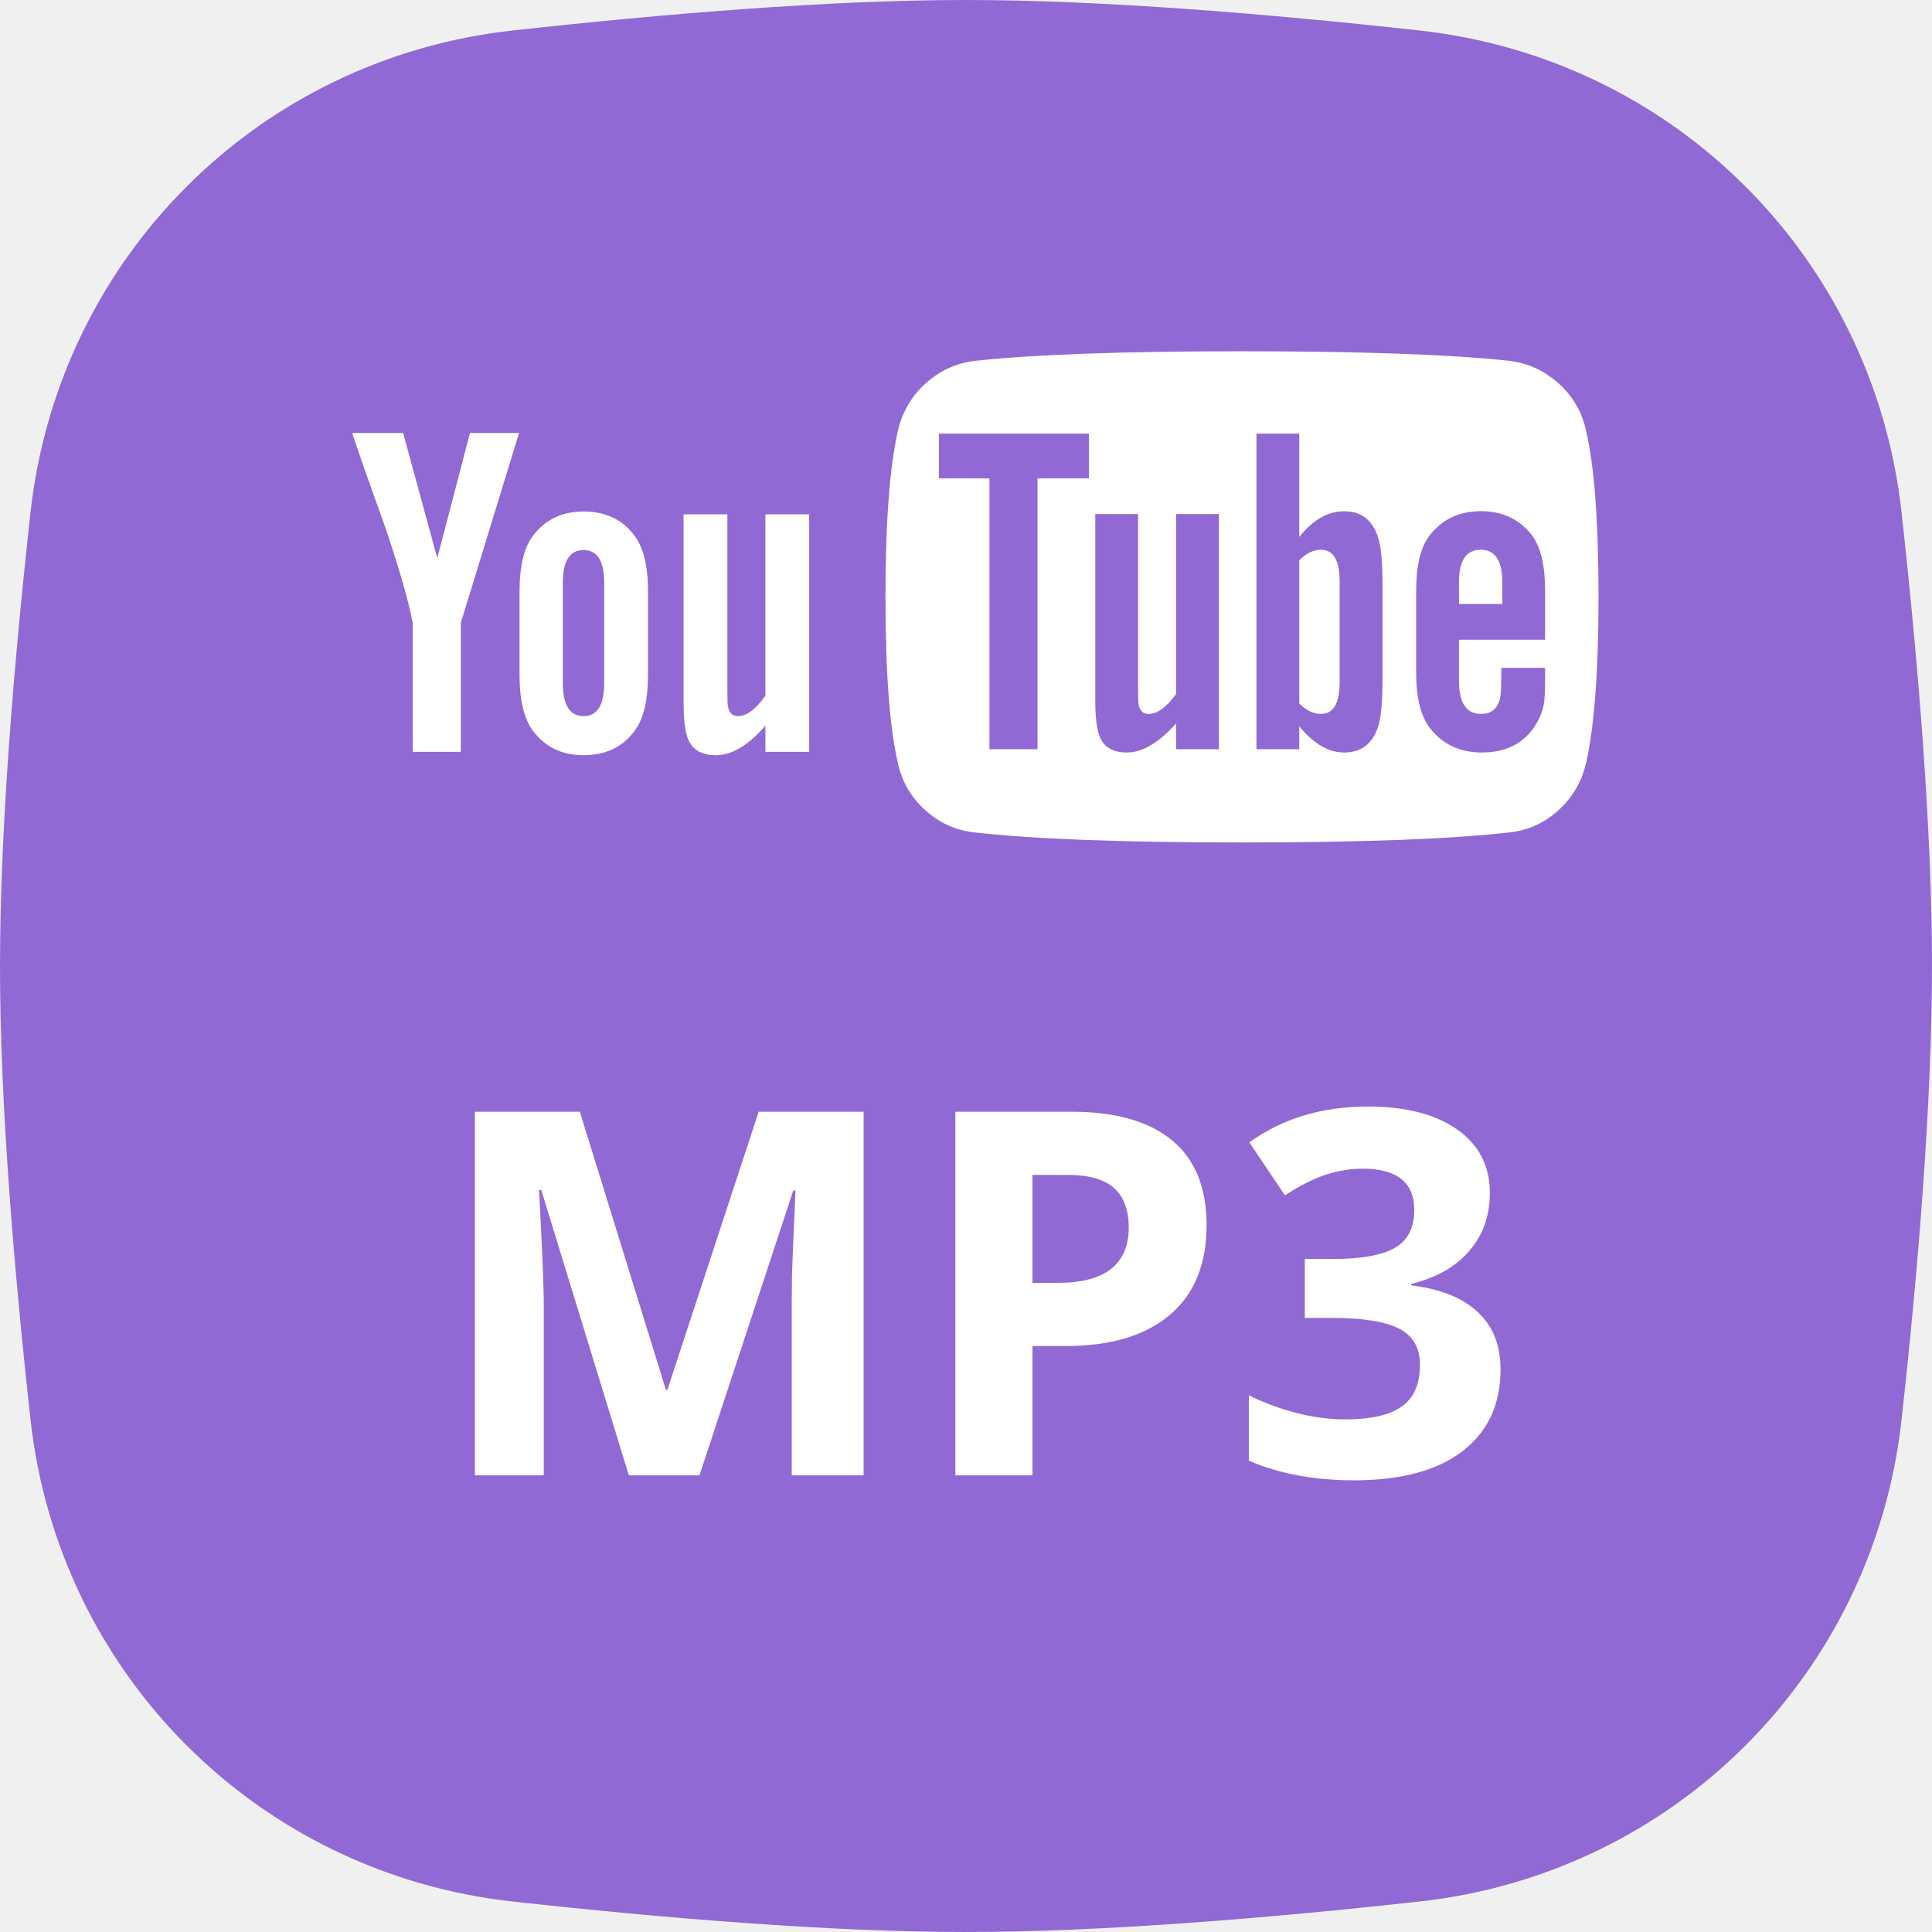
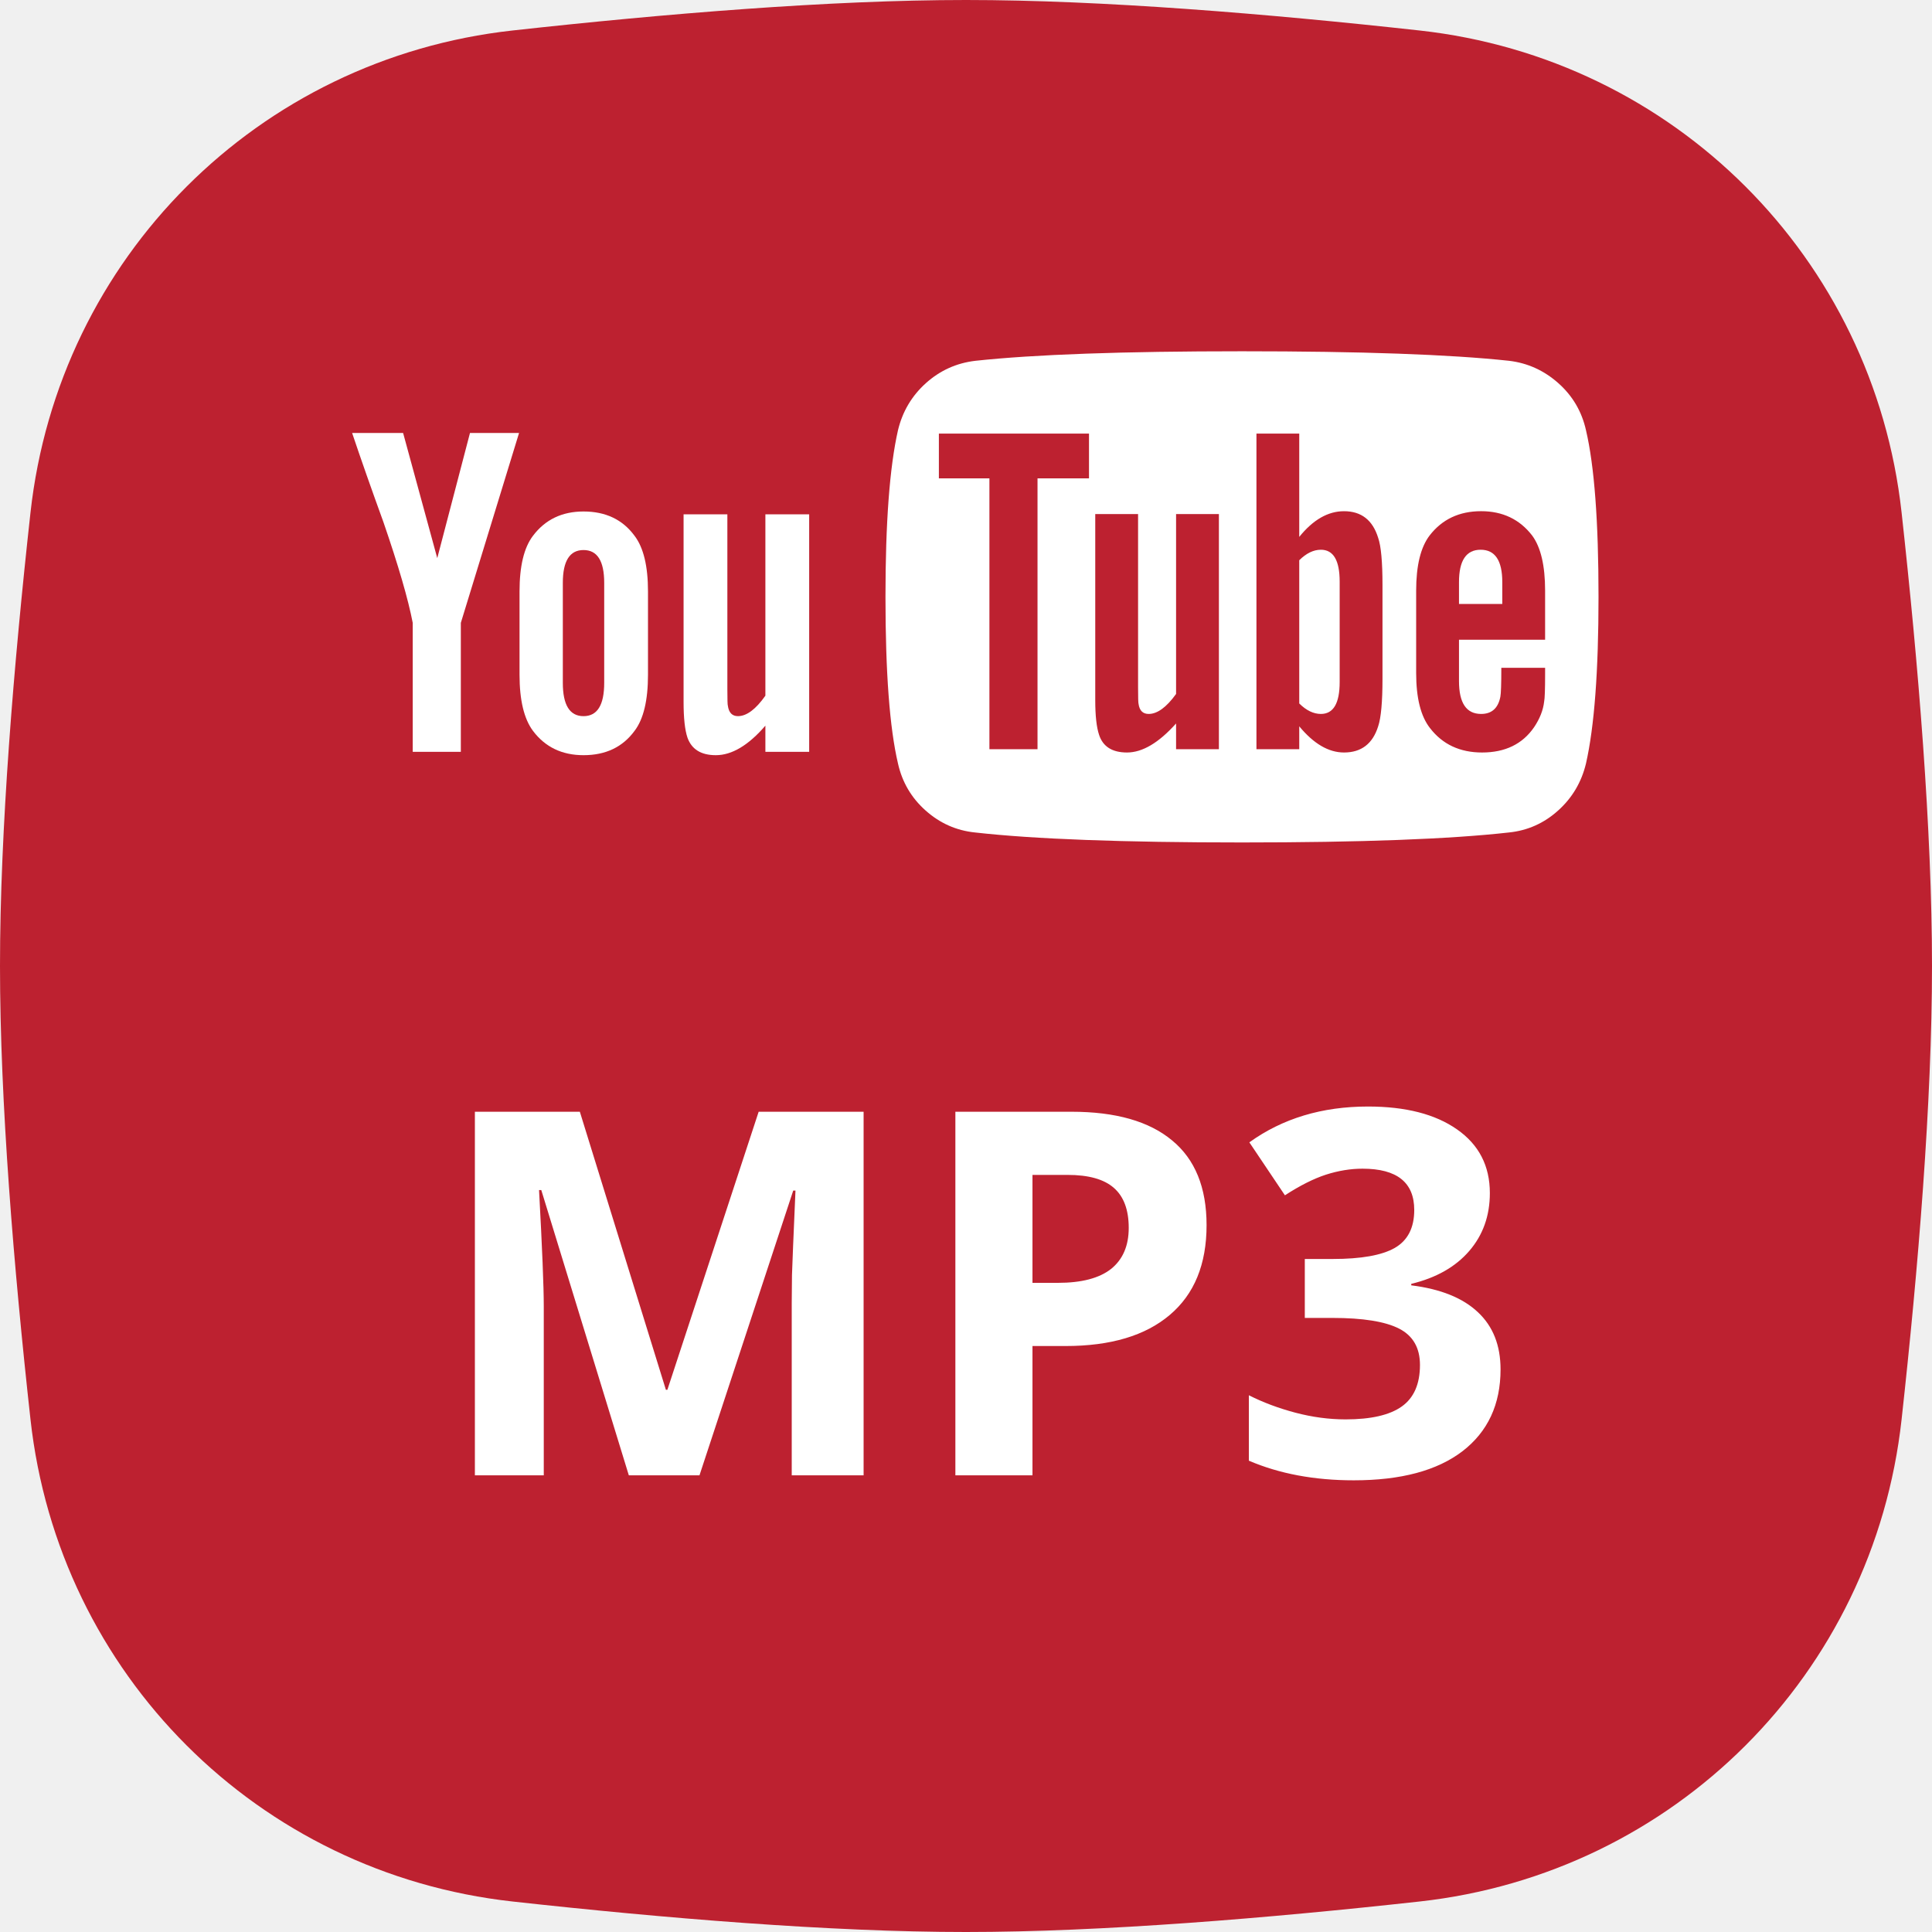
<svg xmlns="http://www.w3.org/2000/svg" width="110" height="110" viewBox="0 0 110 110" fill="none">
-   <path d="M1.735 29.191C3.335 14.688 14.688 3.335 29.191 1.735C37.793 0.786 47.257 0 55 0C62.747 0 72.216 0.787 80.823 1.736C95.319 3.336 106.669 14.68 108.268 29.177C109.216 37.768 110 47.227 110 55C110 62.773 109.216 72.232 108.268 80.823C106.669 95.32 95.319 106.664 80.823 108.264C72.216 109.213 62.747 110 55 110C47.257 110 37.793 109.214 29.191 108.265C14.688 106.665 3.335 95.312 1.735 80.809C0.786 72.207 0 62.743 0 55C0 47.257 0.786 37.793 1.735 29.191Z" fill="#9169d4" />
+   <path d="M1.735 29.191C3.335 14.688 14.688 3.335 29.191 1.735C37.793 0.786 47.257 0 55 0C62.747 0 72.216 0.787 80.823 1.736C95.319 3.336 106.669 14.68 108.268 29.177C109.216 37.768 110 47.227 110 55C110 62.773 109.216 72.232 108.268 80.823C106.669 95.32 95.319 106.664 80.823 108.264C72.216 109.213 62.747 110 55 110C47.257 110 37.793 109.214 29.191 108.265C14.688 106.665 3.335 95.312 1.735 80.809C0.786 72.207 0 62.743 0 55C0 47.257 0.786 37.793 1.735 29.191Z" fill="#bd2130" />
  <g clip-path="url(#clip0)">
    <path d="M23.499 35.463V42.807H26.238V35.463L29.553 24.651H26.759L24.896 31.778L22.951 24.651H20.048C20.559 26.169 21.152 27.858 21.828 29.718C22.687 32.212 23.243 34.127 23.499 35.463Z" fill="white" />
    <path d="M33.223 42.997C34.483 42.997 35.451 42.536 36.127 41.615C36.638 40.947 36.894 39.88 36.894 38.417V33.675C36.894 32.23 36.638 31.173 36.127 30.504C35.451 29.583 34.483 29.122 33.223 29.122C31.999 29.122 31.041 29.583 30.347 30.504C29.836 31.173 29.58 32.23 29.58 33.675V38.417C29.58 39.862 29.835 40.928 30.347 41.615C31.041 42.536 31.999 42.997 33.223 42.997ZM32.045 33.187C32.045 31.94 32.438 31.317 33.223 31.317C34.009 31.317 34.401 31.94 34.401 33.187V38.878C34.401 40.143 34.009 40.775 33.223 40.775C32.438 40.775 32.045 40.142 32.045 38.878V33.187Z" fill="white" />
    <path d="M40.756 42.997C41.67 42.997 42.61 42.437 43.578 41.316V42.807H46.071V29.285H43.578V39.609C43.03 40.386 42.51 40.774 42.016 40.774C41.687 40.774 41.495 40.576 41.441 40.178C41.422 40.142 41.413 39.826 41.413 39.23V29.285H38.92V39.962C38.92 40.883 38.994 41.56 39.14 41.994C39.377 42.663 39.916 42.997 40.756 42.997Z" fill="white" />
    <path d="M90.3 24.498C90.063 23.432 89.538 22.538 88.725 21.815C87.912 21.093 86.977 20.668 85.917 20.542C82.557 20.18 77.489 20 70.714 20C63.938 20 58.88 20.181 55.538 20.542C54.46 20.668 53.52 21.093 52.716 21.815C51.912 22.538 51.383 23.432 51.127 24.498C50.652 26.594 50.415 29.756 50.415 33.983C50.415 38.283 50.652 41.444 51.127 43.468C51.365 44.533 51.89 45.428 52.703 46.15C53.515 46.873 54.451 47.288 55.51 47.397C58.871 47.776 63.939 47.966 70.714 47.966C77.489 47.966 82.557 47.776 85.917 47.397C86.976 47.288 87.907 46.873 88.711 46.15C89.515 45.428 90.045 44.533 90.3 43.468C90.775 41.372 91.013 38.211 91.013 33.983C91.013 29.683 90.775 26.521 90.3 24.498ZM62.003 27.236H59.072V42.655H56.333V27.236H53.456V24.688H62.003V27.236H62.003ZM69.399 42.655H66.961V41.191C65.975 42.293 65.043 42.844 64.167 42.844C63.327 42.844 62.797 42.51 62.578 41.842C62.432 41.408 62.359 40.748 62.359 39.863V29.268H64.797V39.132C64.797 39.709 64.806 40.026 64.825 40.08C64.879 40.459 65.071 40.649 65.4 40.649C65.893 40.649 66.414 40.27 66.961 39.511V29.268H69.399V42.655H69.399ZM78.713 38.644C78.713 39.962 78.631 40.866 78.467 41.354C78.156 42.347 77.508 42.844 76.522 42.844C75.645 42.844 74.796 42.347 73.974 41.354V42.655H71.537V24.688H73.974V30.569C74.76 29.594 75.609 29.106 76.522 29.106C77.508 29.106 78.156 29.612 78.467 30.623C78.631 31.093 78.713 31.987 78.713 33.306V38.644ZM87.972 36.422H83.069V38.78C83.069 40.026 83.488 40.649 84.329 40.649C84.931 40.649 85.296 40.324 85.424 39.673C85.46 39.493 85.479 38.942 85.479 38.021H87.972V38.373C87.972 39.258 87.953 39.782 87.917 39.945C87.862 40.432 87.671 40.92 87.342 41.408C86.684 42.365 85.697 42.844 84.383 42.844C83.123 42.844 82.137 42.383 81.424 41.462C80.895 40.794 80.63 39.746 80.63 38.319V33.63C80.63 32.203 80.886 31.155 81.397 30.487C82.109 29.566 83.086 29.105 84.329 29.105C85.552 29.105 86.521 29.566 87.232 30.487C87.726 31.155 87.972 32.203 87.972 33.63V36.422Z" fill="white" />
    <path d="M75.206 31.3C74.786 31.3 74.376 31.5 73.974 31.897V40.053C74.375 40.45 74.786 40.649 75.206 40.649C75.918 40.649 76.275 40.044 76.275 38.833V33.116C76.275 31.905 75.919 31.3 75.206 31.3Z" fill="white" />
    <path d="M84.301 31.3C83.479 31.3 83.069 31.915 83.069 33.143V34.389H85.534V33.143C85.534 31.914 85.123 31.3 84.301 31.3Z" fill="white" />
  </g>
  <path d="M35.803 84L30.819 67.758H30.691C30.871 71.062 30.96 73.267 30.96 74.371V84H27.038V63.298H33.014L37.913 79.129H37.998L43.195 63.298H49.17V84H45.078V74.201C45.078 73.739 45.083 73.205 45.092 72.601C45.111 71.997 45.177 70.392 45.291 67.787H45.163L39.825 84H35.803ZM58.785 73.04H60.23C61.579 73.04 62.59 72.776 63.26 72.247C63.93 71.709 64.265 70.93 64.265 69.911C64.265 68.882 63.982 68.122 63.416 67.631C62.859 67.14 61.981 66.894 60.782 66.894H58.785V73.04ZM68.697 69.755C68.697 71.983 67.999 73.687 66.602 74.867C65.214 76.047 63.236 76.637 60.669 76.637H58.785V84H54.395V63.298H61.008C63.519 63.298 65.426 63.841 66.729 64.926C68.041 66.002 68.697 67.612 68.697 69.755ZM84.826 67.928C84.826 69.222 84.434 70.321 83.65 71.228C82.867 72.134 81.767 72.757 80.351 73.097V73.182C82.022 73.389 83.287 73.899 84.146 74.711C85.005 75.513 85.435 76.599 85.435 77.968C85.435 79.96 84.712 81.513 83.268 82.626C81.824 83.731 79.761 84.283 77.08 84.283C74.833 84.283 72.841 83.91 71.105 83.165V79.44C71.907 79.846 72.79 80.177 73.752 80.432C74.715 80.686 75.669 80.814 76.613 80.814C78.057 80.814 79.124 80.569 79.813 80.078C80.502 79.587 80.847 78.799 80.847 77.713C80.847 76.741 80.45 76.051 79.657 75.645C78.864 75.24 77.599 75.037 75.862 75.037H74.29V71.681H75.891C77.495 71.681 78.666 71.473 79.402 71.058C80.148 70.633 80.521 69.911 80.521 68.891C80.521 67.324 79.539 66.54 77.576 66.54C76.896 66.54 76.202 66.654 75.494 66.88C74.796 67.107 74.017 67.499 73.158 68.056L71.133 65.04C73.021 63.68 75.272 63.001 77.887 63.001C80.03 63.001 81.72 63.435 82.957 64.303C84.203 65.172 84.826 66.38 84.826 67.928Z" fill="white" />
  <defs>
    <clipPath id="clip0">
      <rect width="71" height="28" fill="white" transform="translate(20 20)" />
    </clipPath>
  </defs>
</svg>
